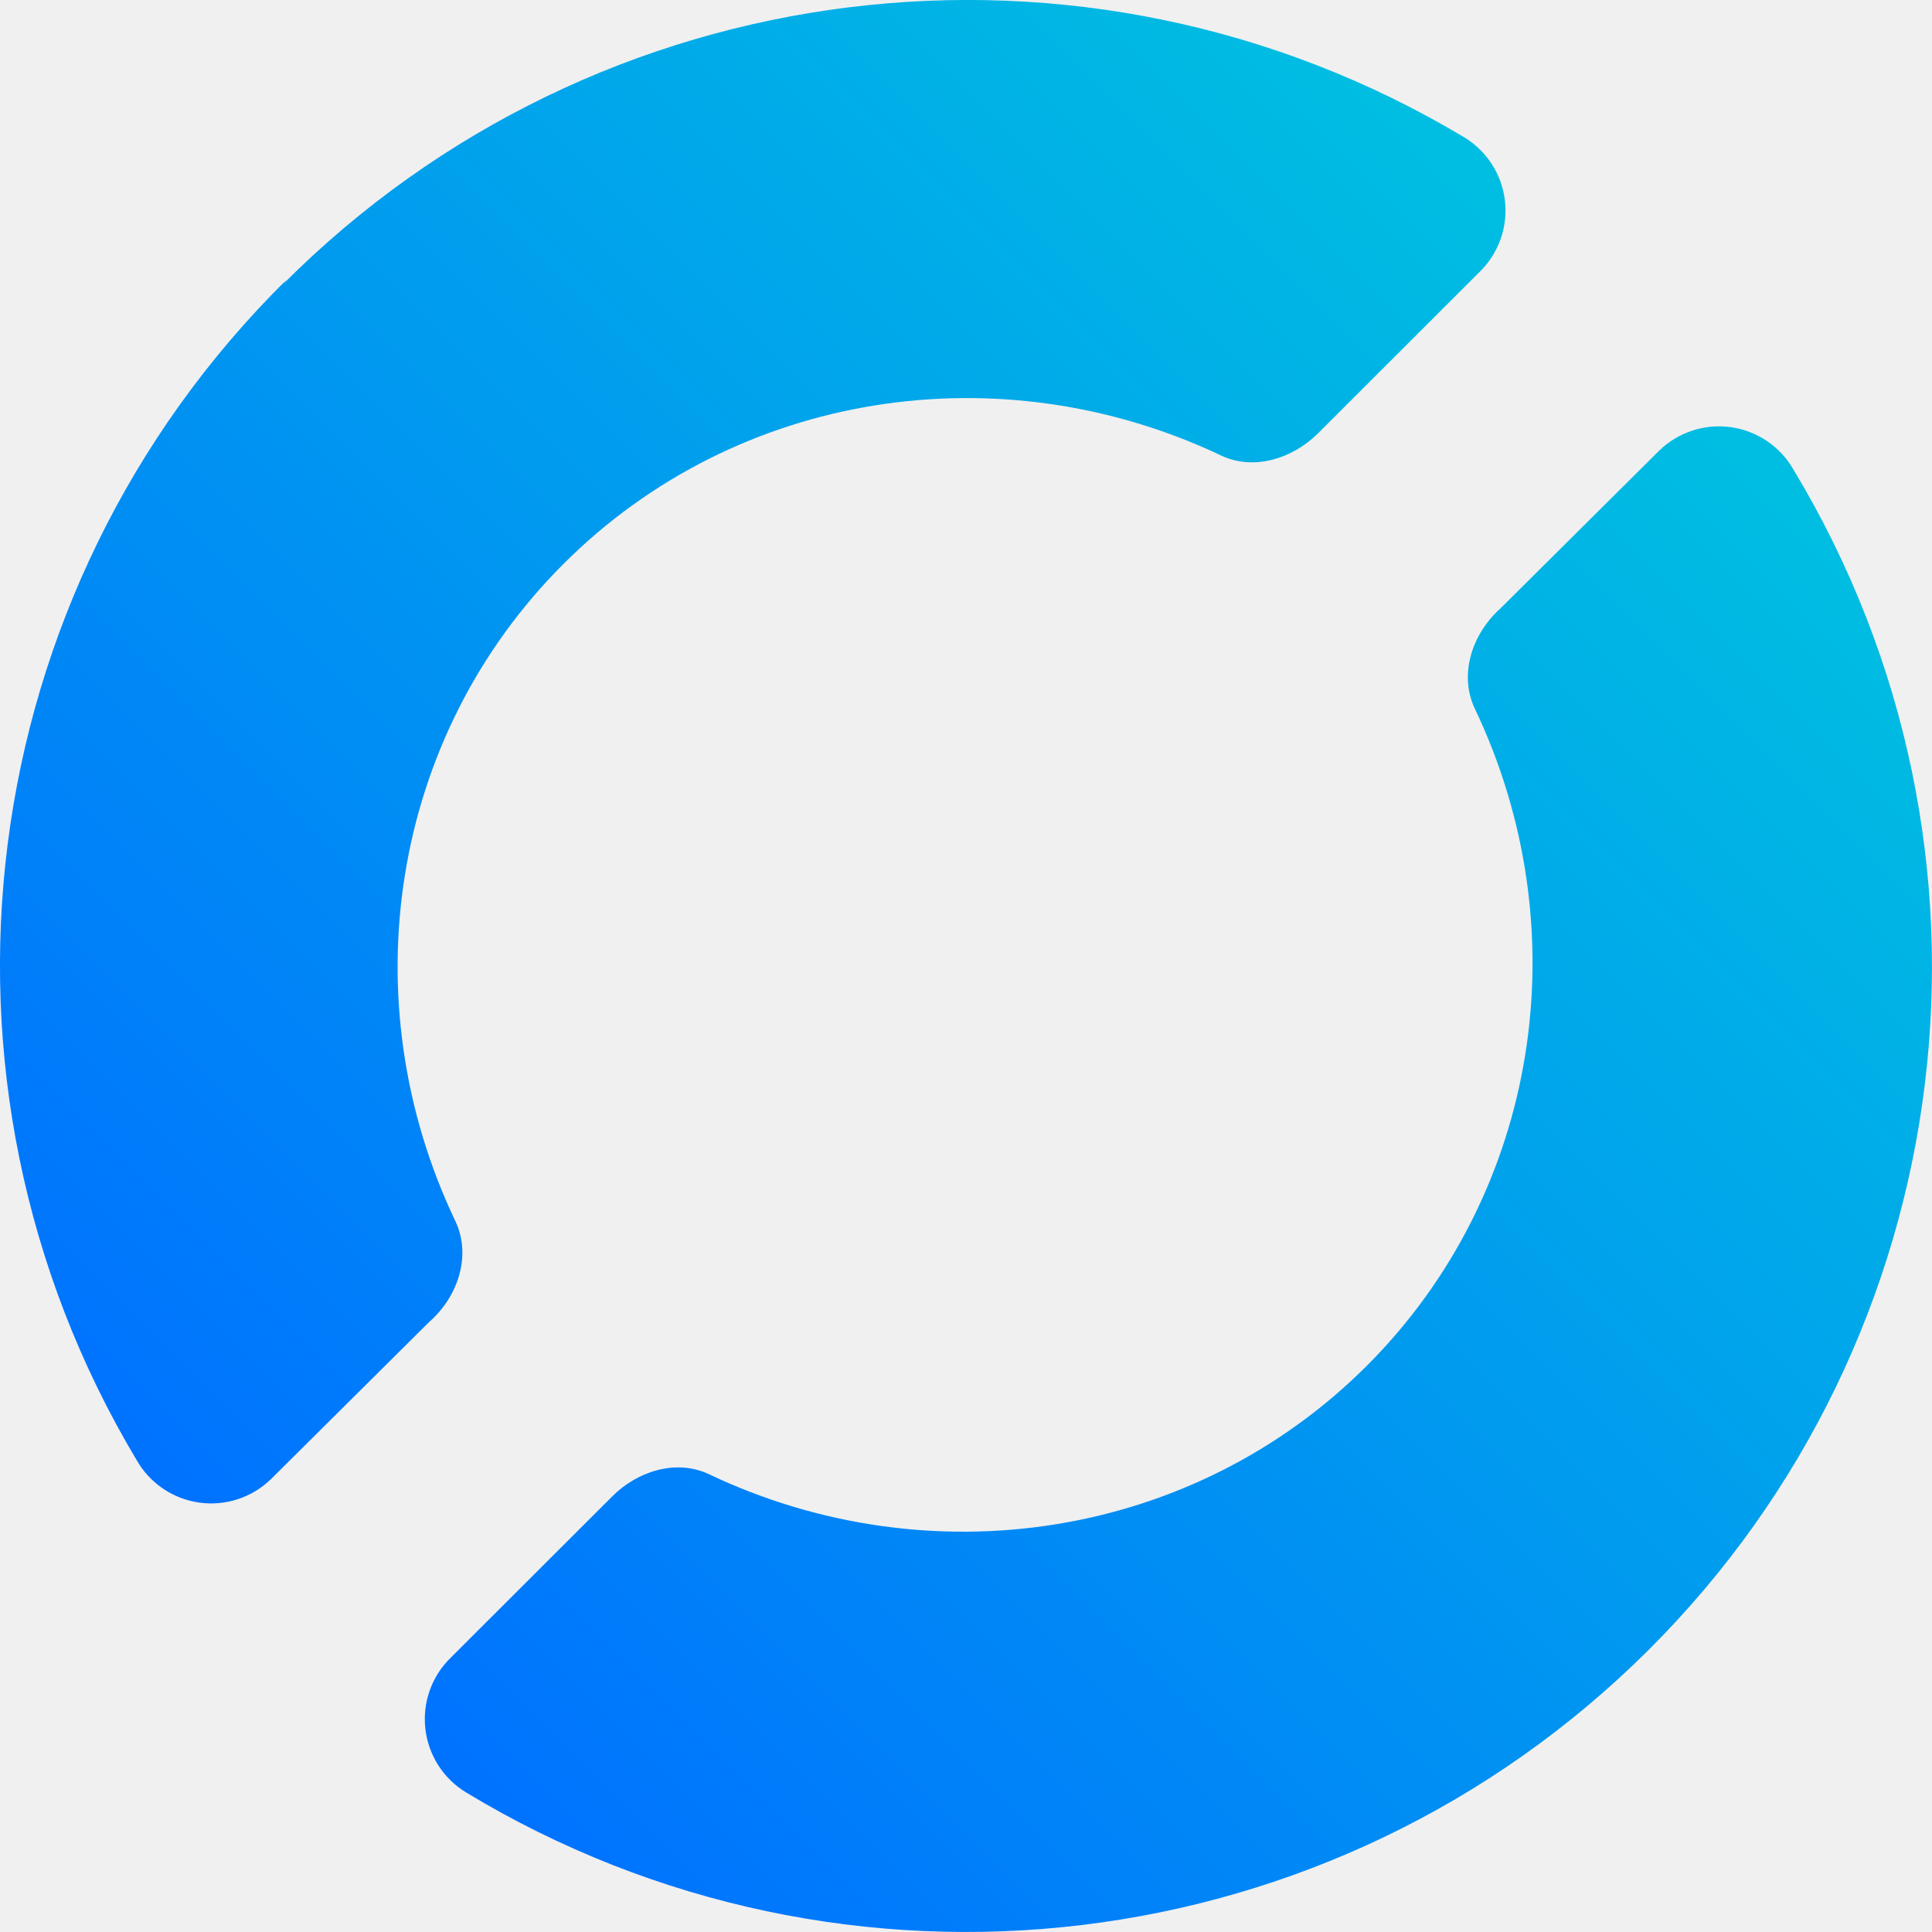
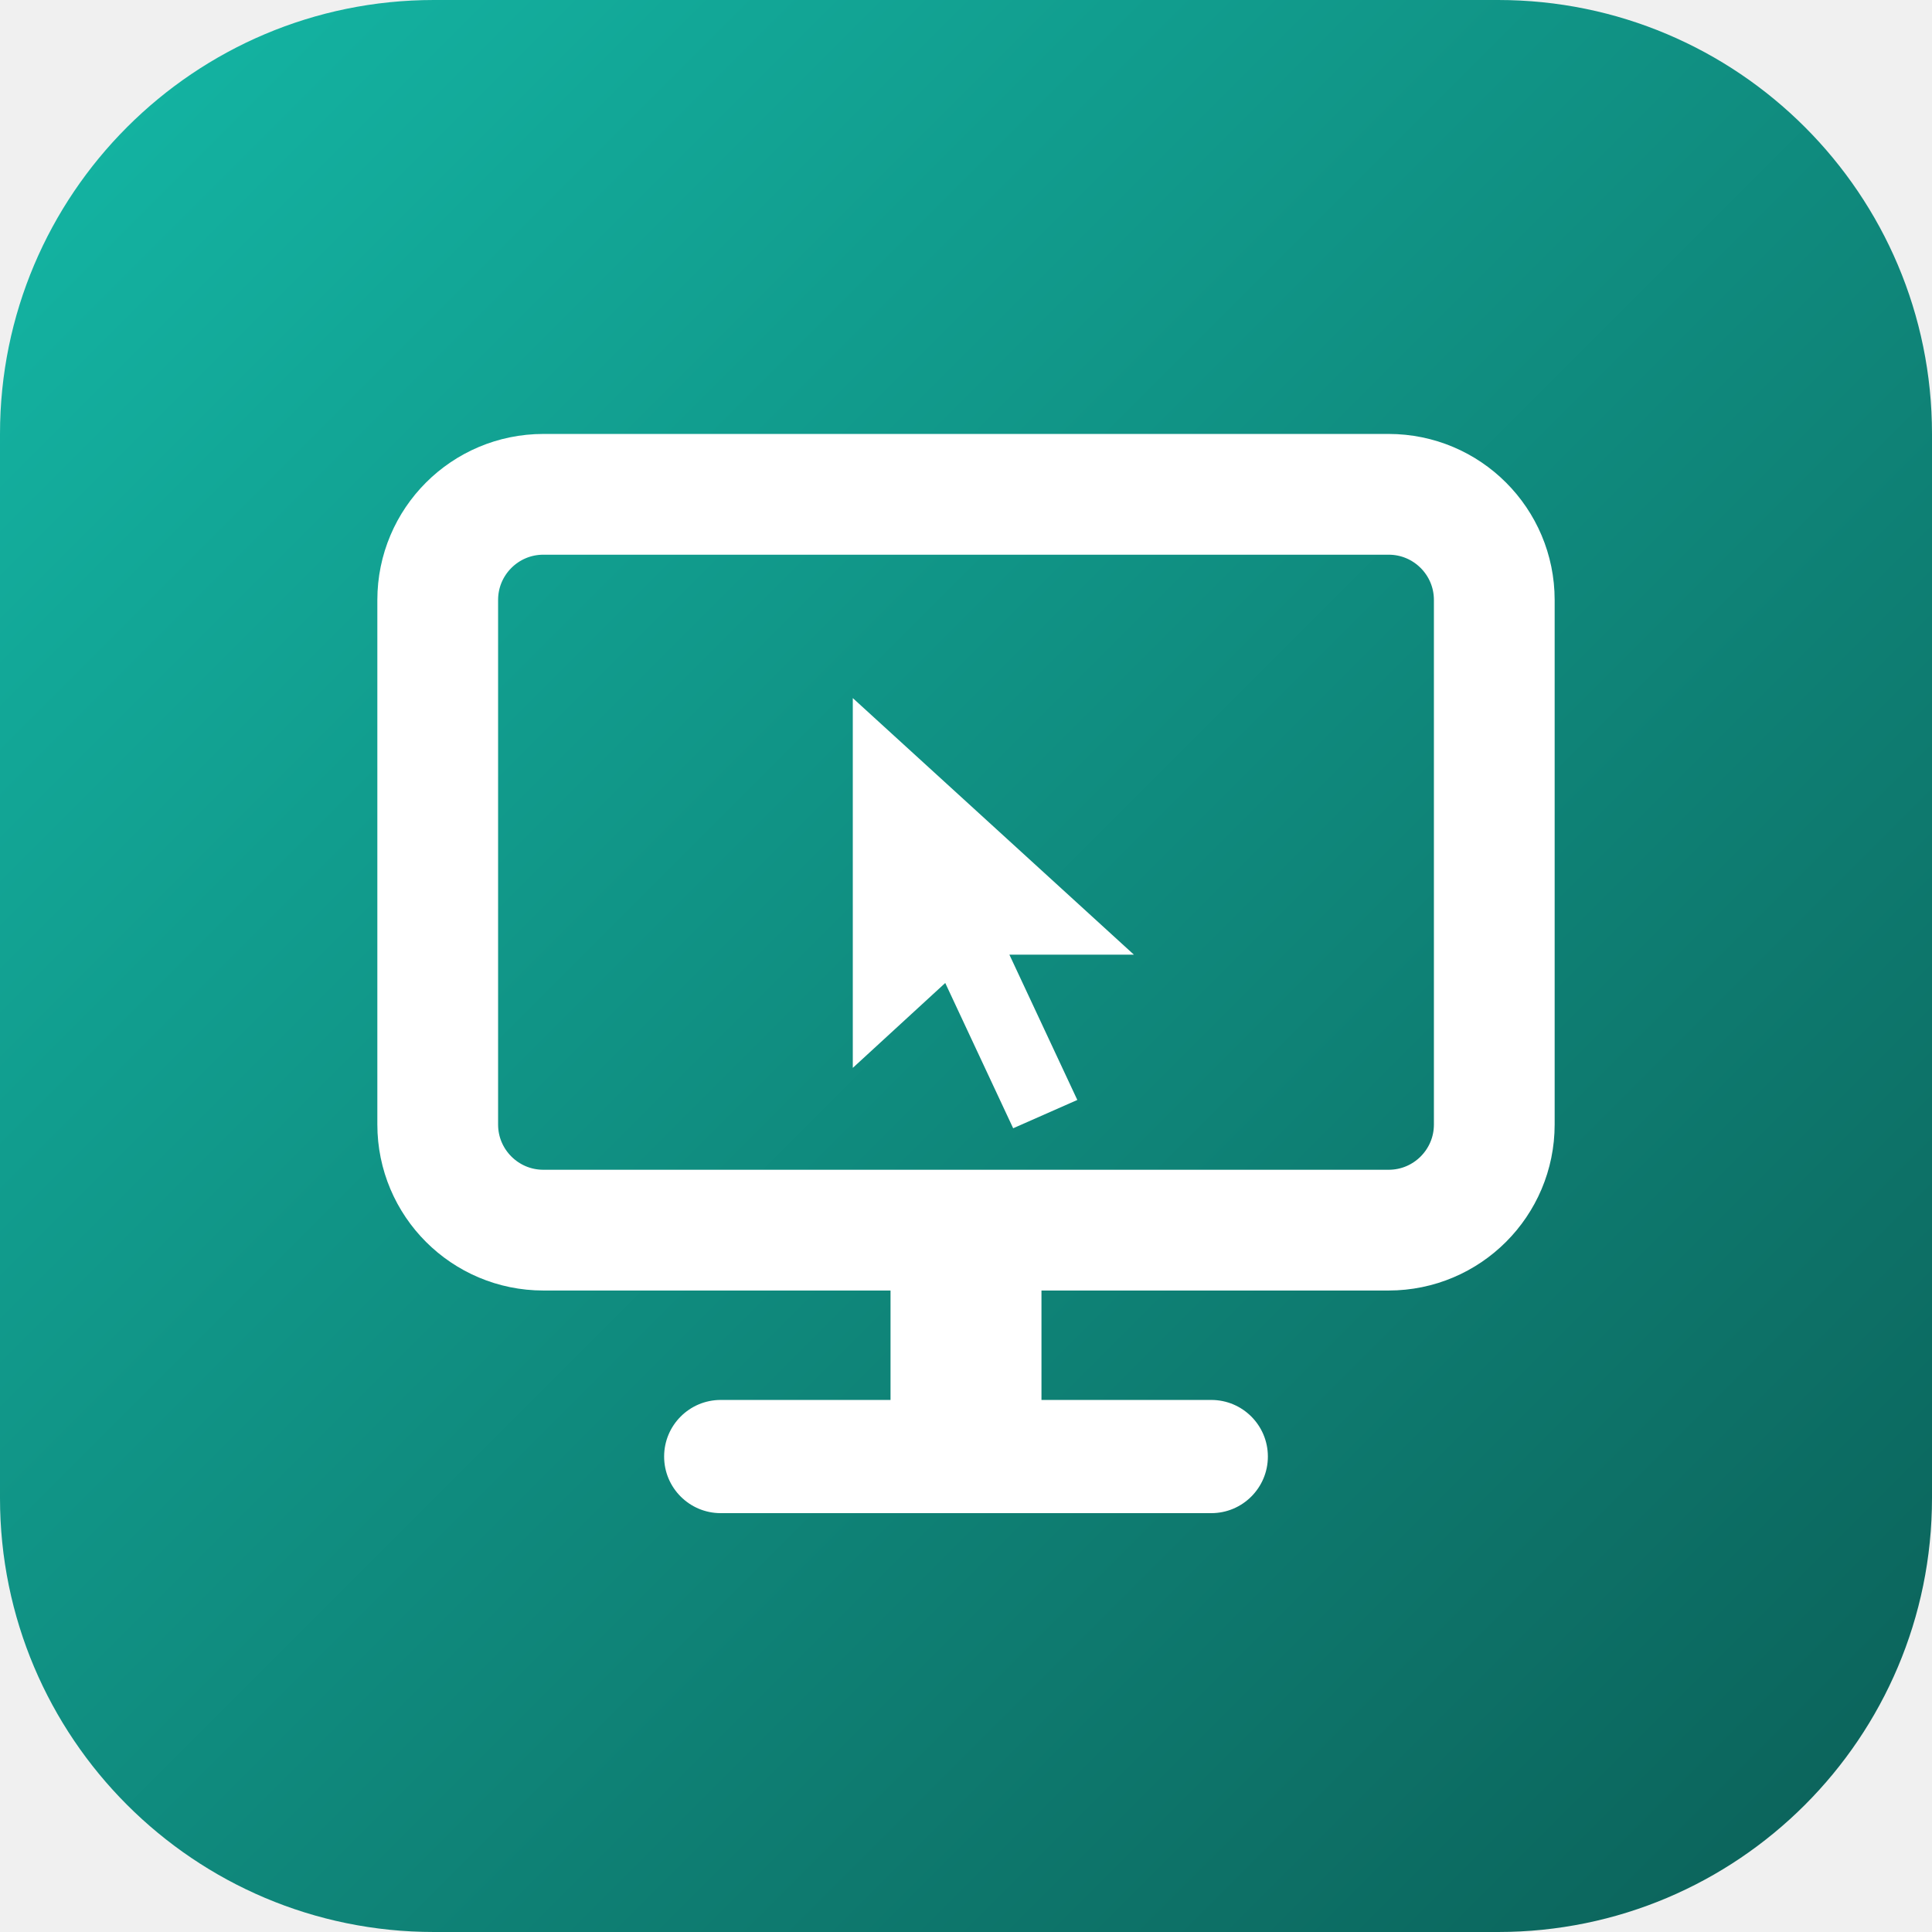
- <svg xmlns="http://www.w3.org/2000/svg" xmlns:xlink="http://www.w3.org/1999/xlink" xml:space="preserve" width="26" height="26" style="isolation:isolate" viewBox="66.993 897.484 26 26">
+ <svg xmlns="http://www.w3.org/2000/svg" viewBox="0 0 1024 1024" width="1024" height="1024">
  <defs>
-     <linearGradient xlink:href="#a" id="b" x1=".148" x2=".845" y1=".851" y2=".154" gradientTransform="matrix(26.00048 0 0 25.99935 66.993 897.485)" gradientUnits="userSpaceOnUse" />
+     <linearGradient id="fond" x1="0" y1="0" x2="1" y2="1">
+       <stop offset="0" stop-color="#14B8A6" />
+       <stop offset="1" stop-color="#0B5F57" />
+     </linearGradient>
  </defs>
-   <linearGradient id="a" x1=".148" x2=".845" y1=".851" y2=".154" gradientTransform="matrix(26.301 0 0 26.331 90.674 911.757)" gradientUnits="userSpaceOnUse">
-     <stop offset="0" stop-color="#004ba6" style="stop-color:#0071ff;stop-opacity:1" />
-     <stop offset="1" stop-color="#00bfe1" style="stop-color:#00bfe1;stop-opacity:1" />
-   </linearGradient>
-   <path fill="url(#a)" d="m89.318 903.552-2.135 2.122c-.376.337-.558.879-.347 1.337 1.422 2.976.882 6.524-1.452 8.856-2.335 2.331-5.887 2.87-8.866 1.449-.439-.197-.954-.03-1.292.312l-2.17 2.167a1.154 1.154 0 0 0 .208 1.81 13.005 13.005 0 0 0 15.91-1.912 12.97 12.97 0 0 0 1.956-15.887 1.154 1.154 0 0 0-1.812-.254zm-18.467-2.305a12.969 12.969 0 0 0-2.02 15.885 1.154 1.154 0 0 0 1.812.254l2.124-2.11c.385-.336.572-.884.359-1.348-1.423-2.976-.884-6.524 1.451-8.856 2.334-2.332 5.887-2.871 8.866-1.45.434.194.942.033 1.281-.3l2.182-2.18a1.152 1.152 0 0 0-.208-1.81 13.009 13.009 0 0 0-15.893 1.973z" style="fill:url(#b);stroke-width:.988" />
+   <rect x="0" y="0" width="1024" height="1024" rx="230" fill="url(#fond)" />
+   <rect x="232" y="262" width="560" height="390" rx="56" fill="none" stroke="#fff" stroke-width="64" />
+   <rect x="472" y="680" width="80" height="70" fill="#fff" />
+   <rect x="352" y="742" width="320" height="60" rx="30" fill="#fff" />
+   <path d="M452 370 L452 566 L501 521 L537 598 L571 583 L535 506 L601 506 Z" fill="#fff" />
</svg>
